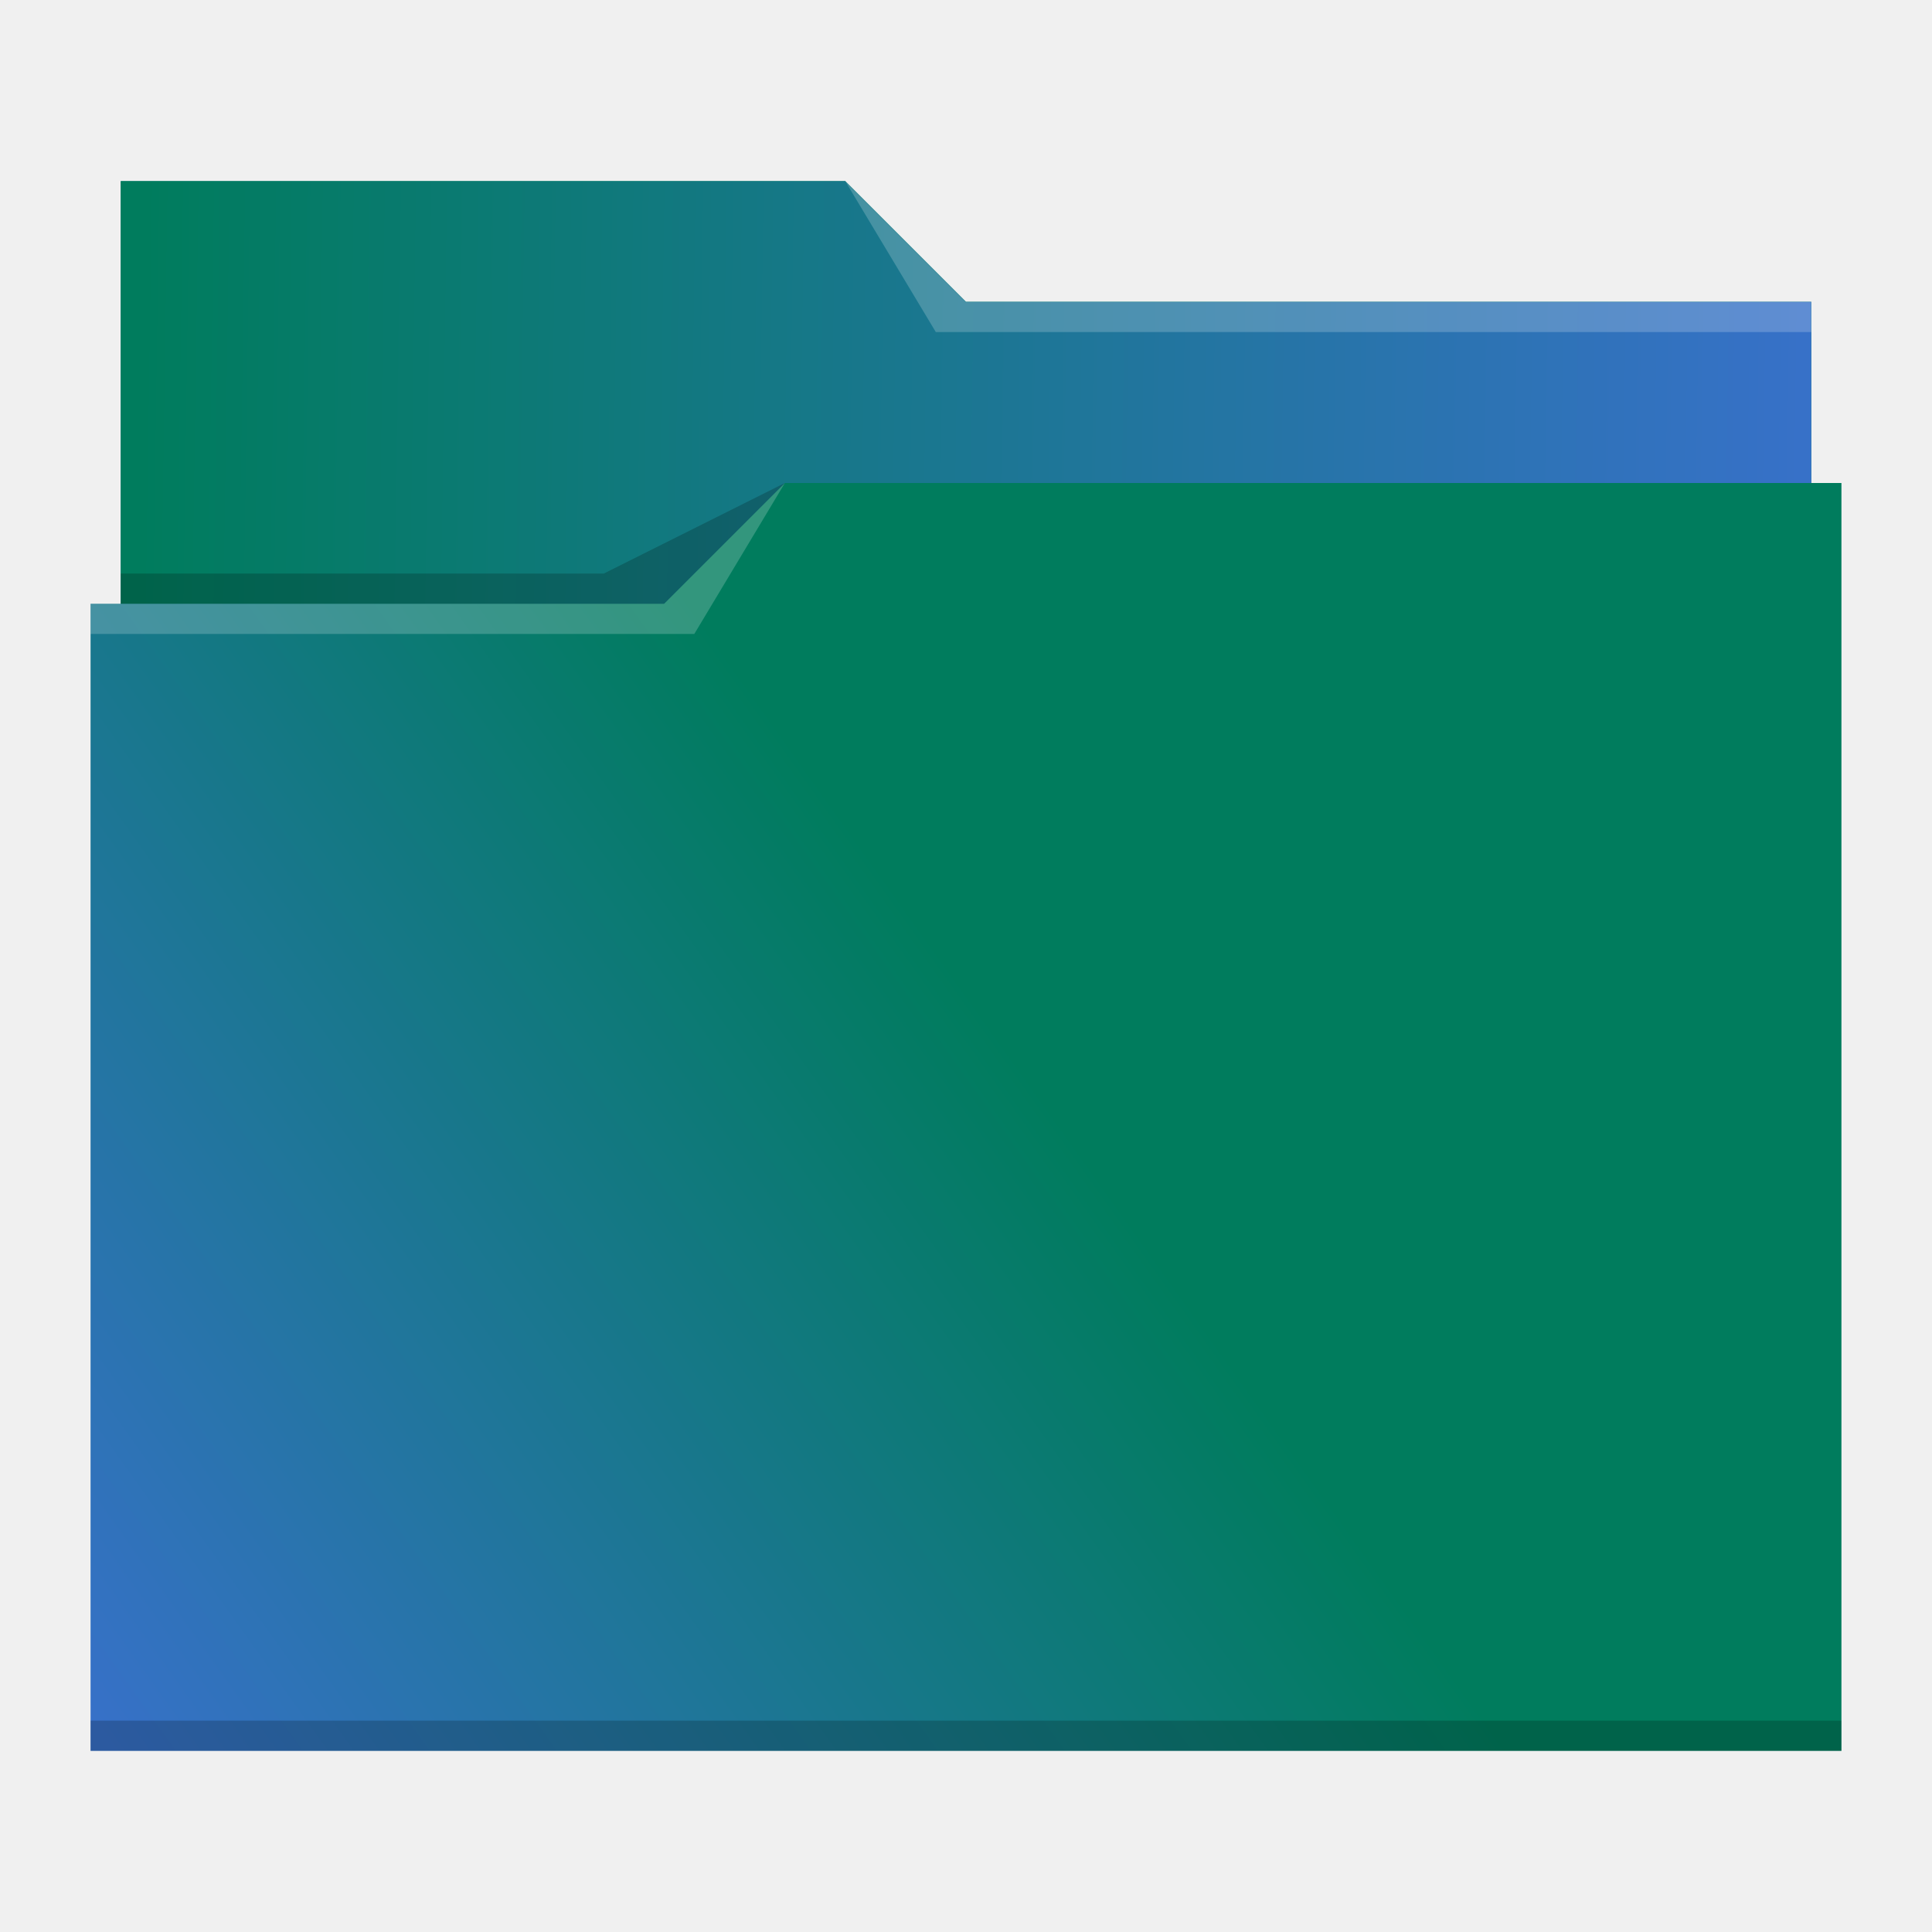
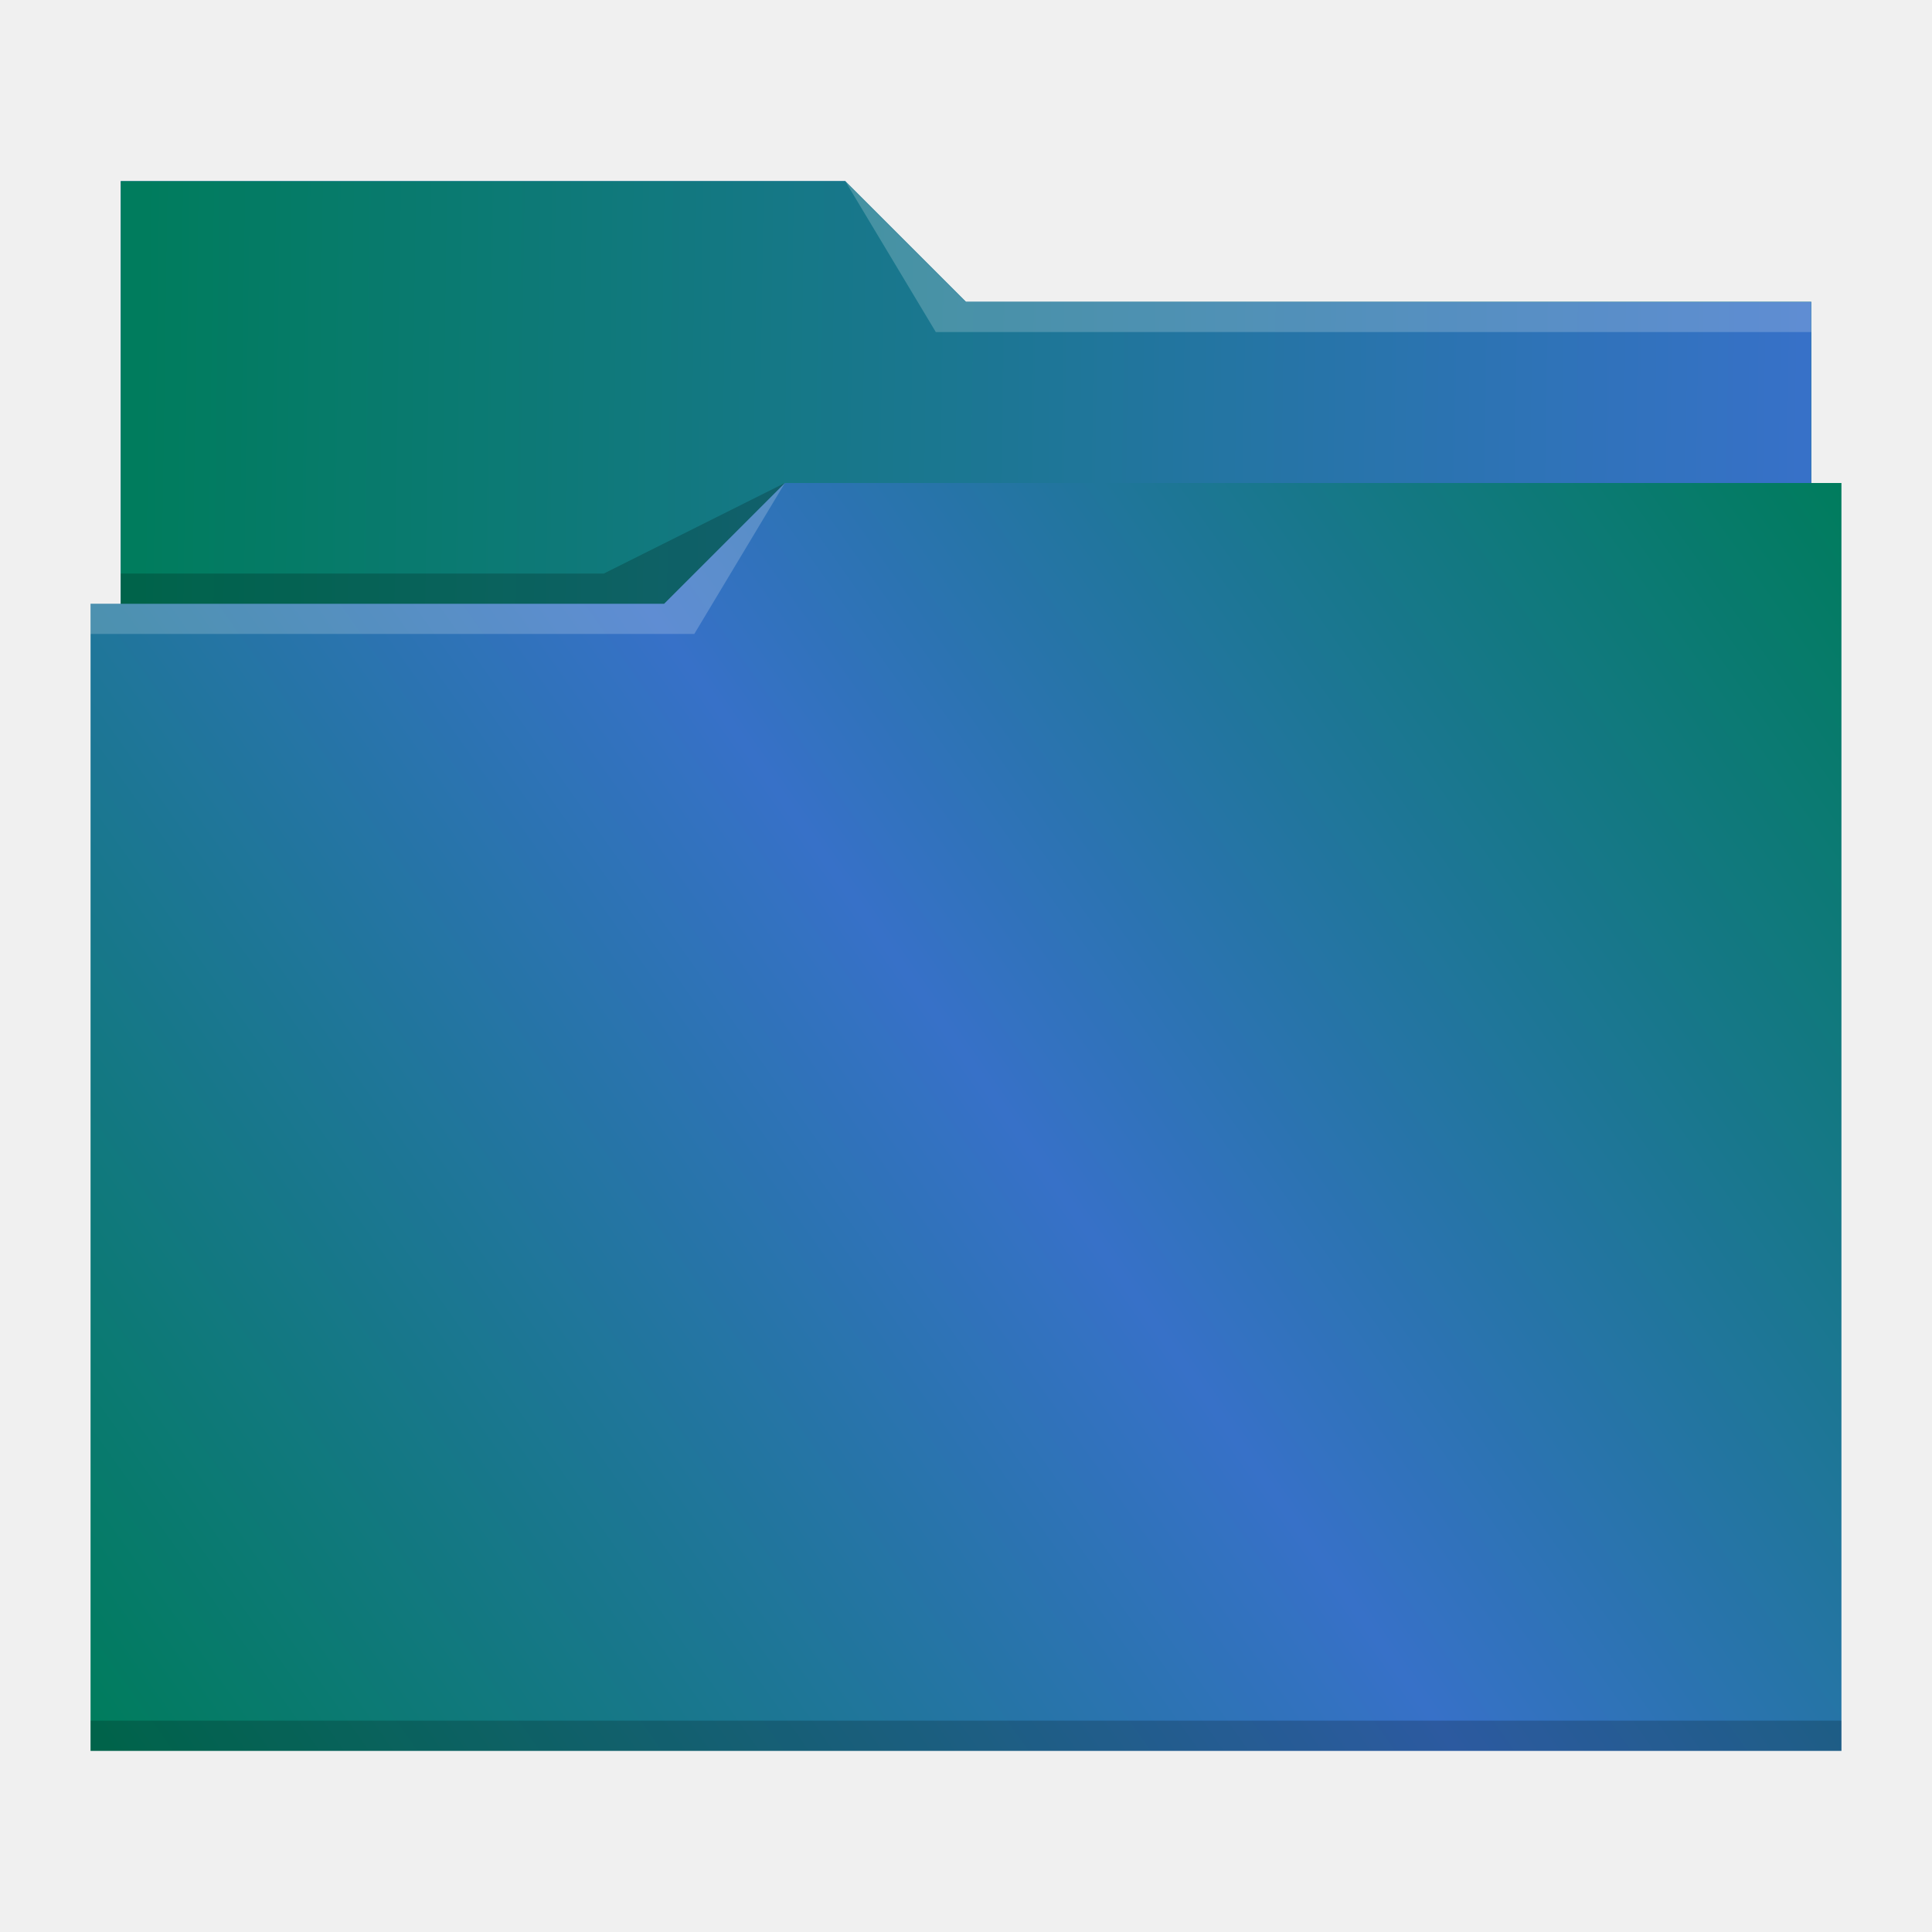
<svg xmlns="http://www.w3.org/2000/svg" xmlns:xlink="http://www.w3.org/1999/xlink" viewBox="0 0 64 64" version="1.1" id="svg12">
  <defs id="defs3051">
    <linearGradient id="linearGradient835">
      <stop style="stop-color:#007c5d;stop-opacity:1" offset="0" id="stop831" />
      <stop style="stop-color:#3771c8;stop-opacity:1" offset="1" id="stop833" />
    </linearGradient>
    <linearGradient id="linearGradient827">
      <stop style="stop-color:#007c5d;stop-opacity:1" offset="0" id="stop823" />
-       <stop style="stop-color:#3771c8;stop-opacity:1" offset="1" id="stop825" />
+       <stop id="stop824" offset="0.488" style="stop-color:#3771c8;stop-opacity:1" />
+       <stop style="stop-color:#007c5d;stop-opacity:1" offset="1" id="stop825" />
    </linearGradient>
    <style type="text/css" id="current-color-scheme">
      .ColorScheme-Text {
        color:#31363b;
      }
      .ColorScheme-Background {
        color:#eff0f1;
      }
      .ColorScheme-Highlight {
        color:#3daee9;
      }
      .ColorScheme-ViewText {
        color:#31363b;
      }
      .ColorScheme-ViewBackground {
        color:#fcfcfc;
      }
      .ColorScheme-ViewHover {
        color:#93cee9;
      }
      .ColorScheme-ViewFocus{
        color:#3daee9;
      }
      .ColorScheme-ButtonText {
        color:#31363b;
      }
      .ColorScheme-ButtonBackground {
        color:#eff0f1;
      }
      .ColorScheme-ButtonHover {
        color:#93cee9;
      }
      .ColorScheme-ButtonFocus{
        color:#3daee9;
      }
      </style>
-     <linearGradient xlink:href="#linearGradient827" id="linearGradient829" x1="33.695" y1="35.119" x2="3" y2="57" gradientUnits="userSpaceOnUse" />
+     <linearGradient xlink:href="#linearGradient827" id="linearGradient829" x1="61" y1="16" x2="3" y2="57" gradientUnits="userSpaceOnUse" />
    <linearGradient xlink:href="#linearGradient835" id="linearGradient837" x1="4.678" y1="12.593" x2="59.729" y2="13.407" gradientUnits="userSpaceOnUse" />
  </defs>
  <path style="fill:url(#linearGradient829);fill-opacity:1;stroke:none" d="M 4 6 L 4 11 L 4 20 L 3 20 L 3 21 L 3.002 21 C 3.002 21.004 3 21.008 3 21.012 L 3 57 L 3 58 L 4 58 L 60 58 L 61 58 L 61 57 L 61 21.012 L 61 21 L 61 16 L 60 16 L 60 11.01 C 60 11.007 59.998 11.004 59.998 11 L 60 11 L 60 10 L 32 10 L 28 6 L 4 6 z " class="ColorScheme-Highlight" id="path4" />
  <path style="fill-opacity:1;fill-rule:evenodd;fill:url(#linearGradient837)" d="M 4 6 L 4 11 L 4 20 L 22 20 L 26 16 L 60 16 L 60 11.01 C 60 11.007 59.998 11.004 59.998 11 L 60 11 L 60 10 L 32 10 L 28 6 L 4 6 z " id="path6" />
  <path style="fill:#ffffff;fill-opacity:0.2;fill-rule:evenodd" d="M 28 6 L 31 11 L 33 11 L 60 11 L 60 10 L 33 10 L 32 10 L 28 6 z M 26 16 L 22 20 L 3 20 L 3 21 L 23 21 L 26 16 z " id="path8" />
  <path style="fill-opacity:0.2;fill-rule:evenodd" d="M 26 16 L 20 19 L 4 19 L 4 20 L 22 20 L 26 16 z M 3 57 L 3 58 L 4 58 L 60 58 L 61 58 L 61 57 L 60 57 L 4 57 L 3 57 z " class="ColorScheme-Text" id="path10" />
</svg>
